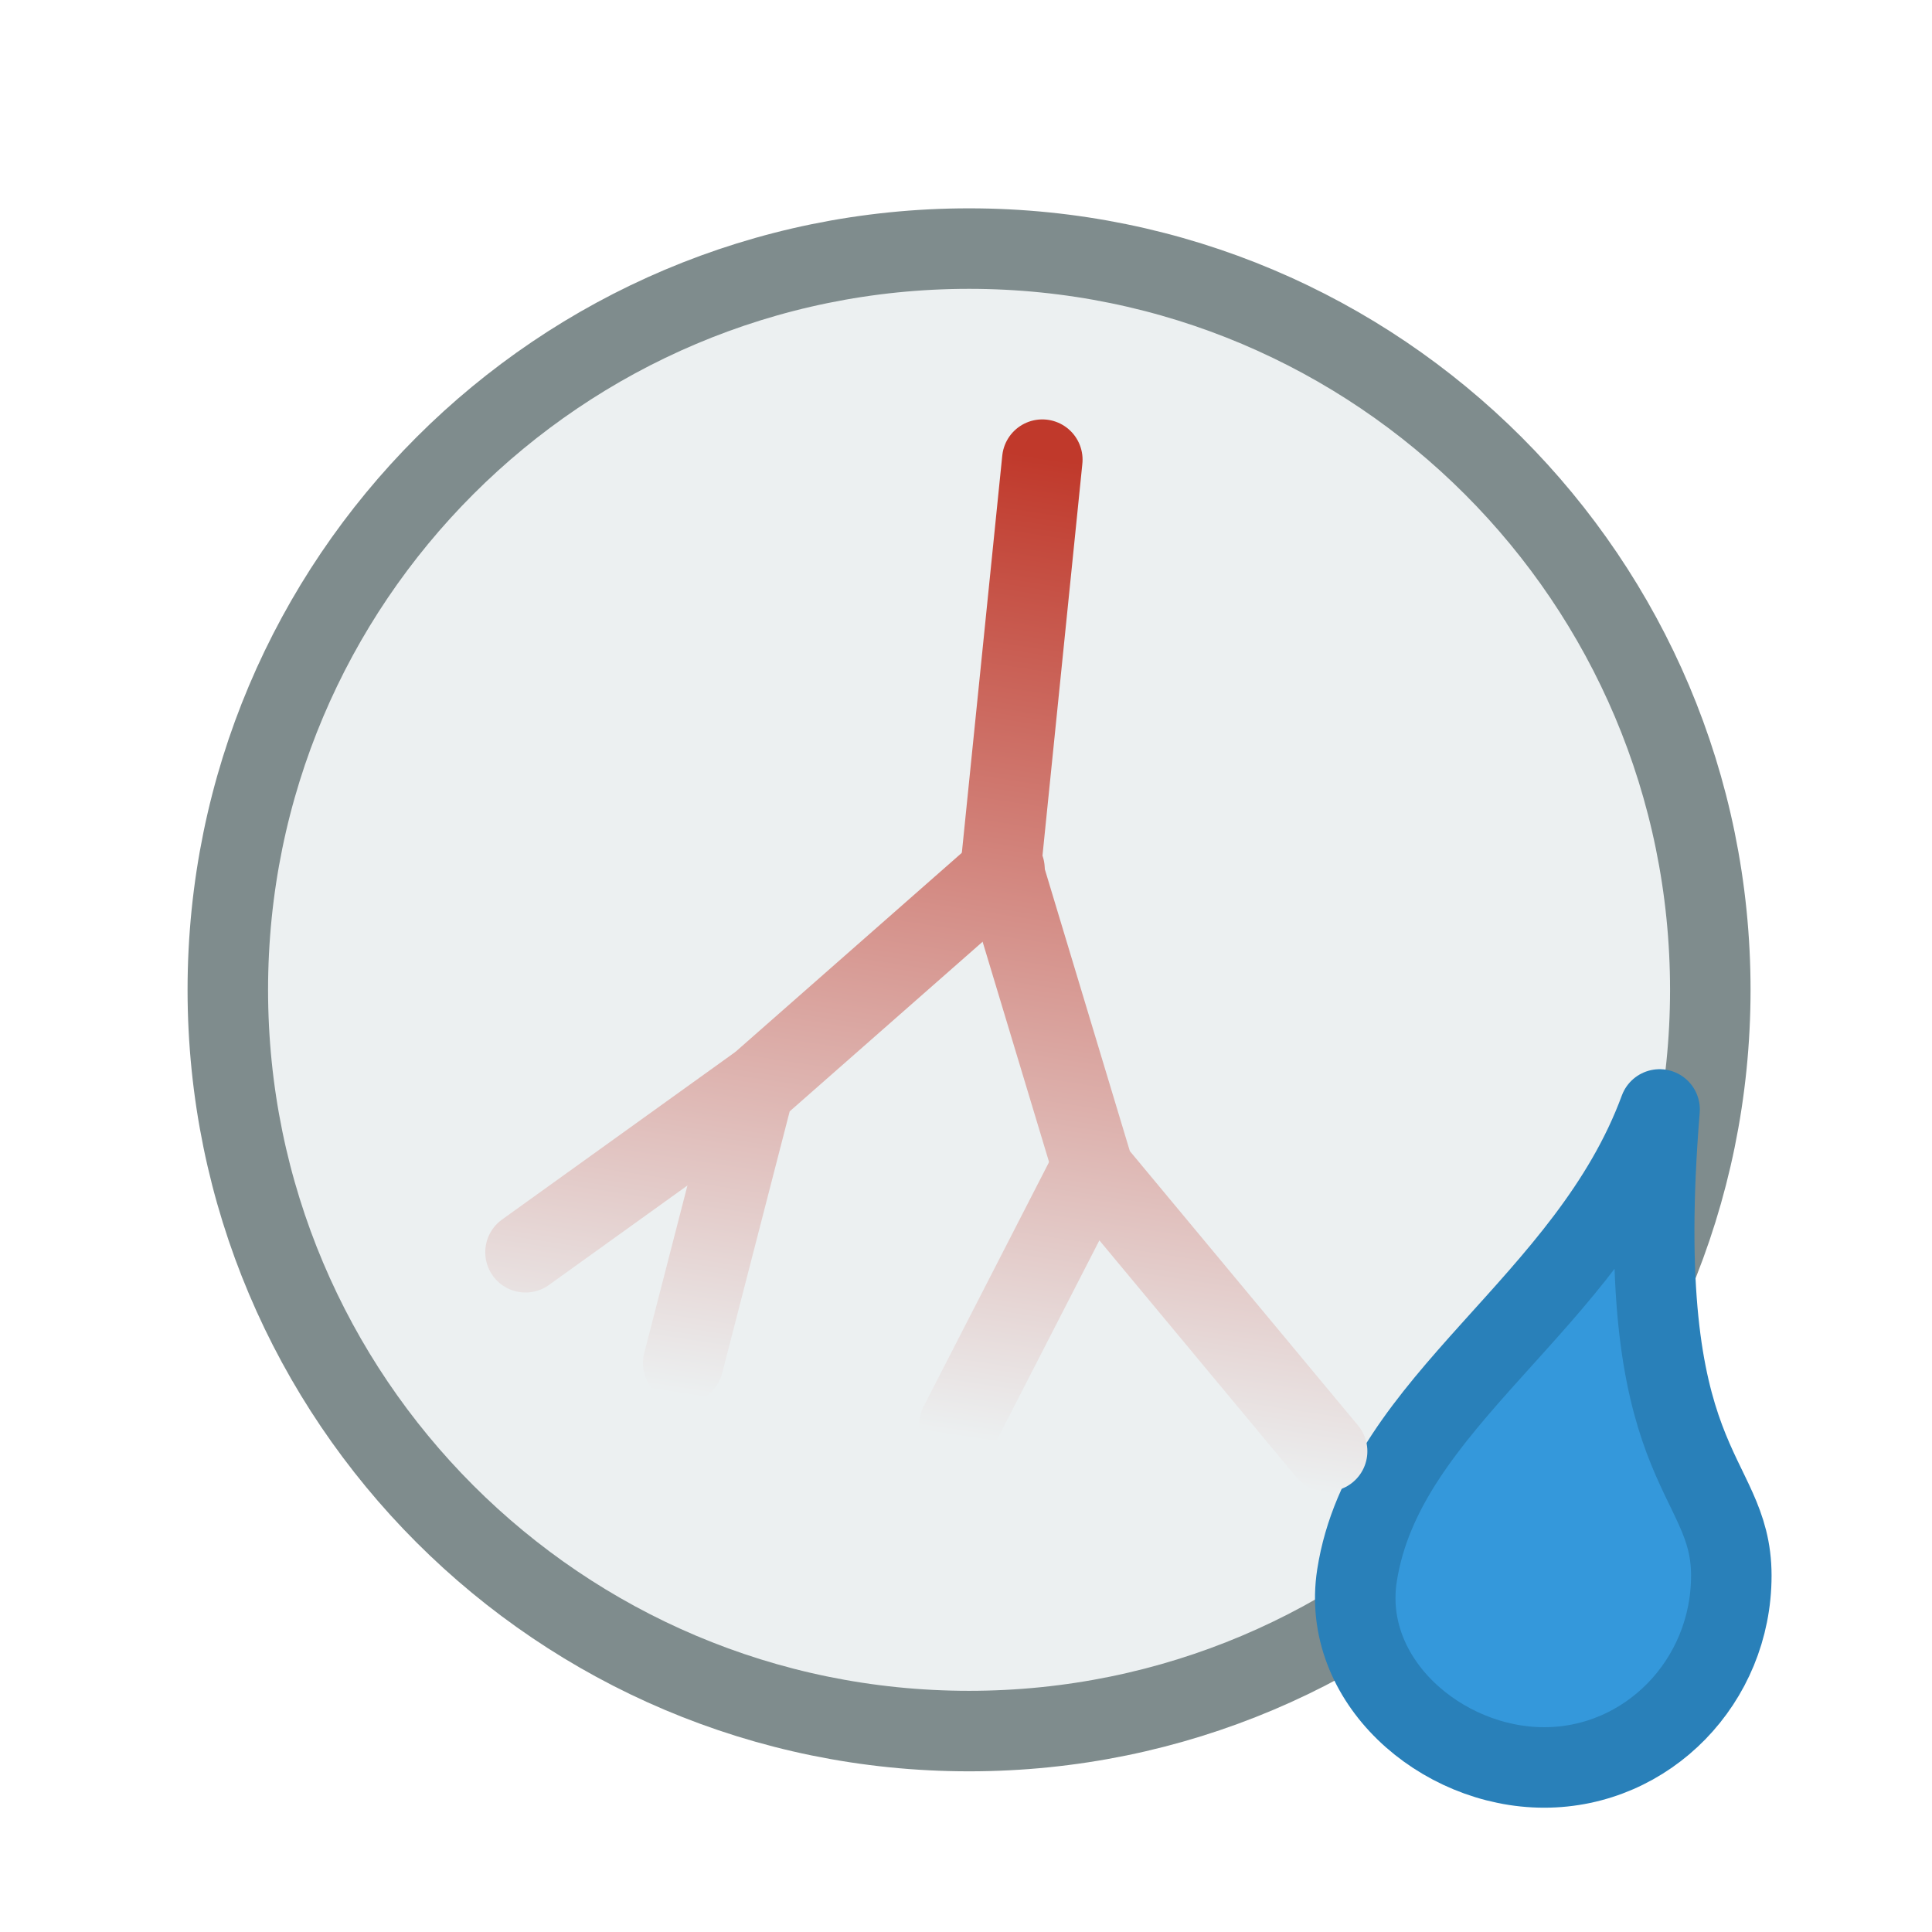
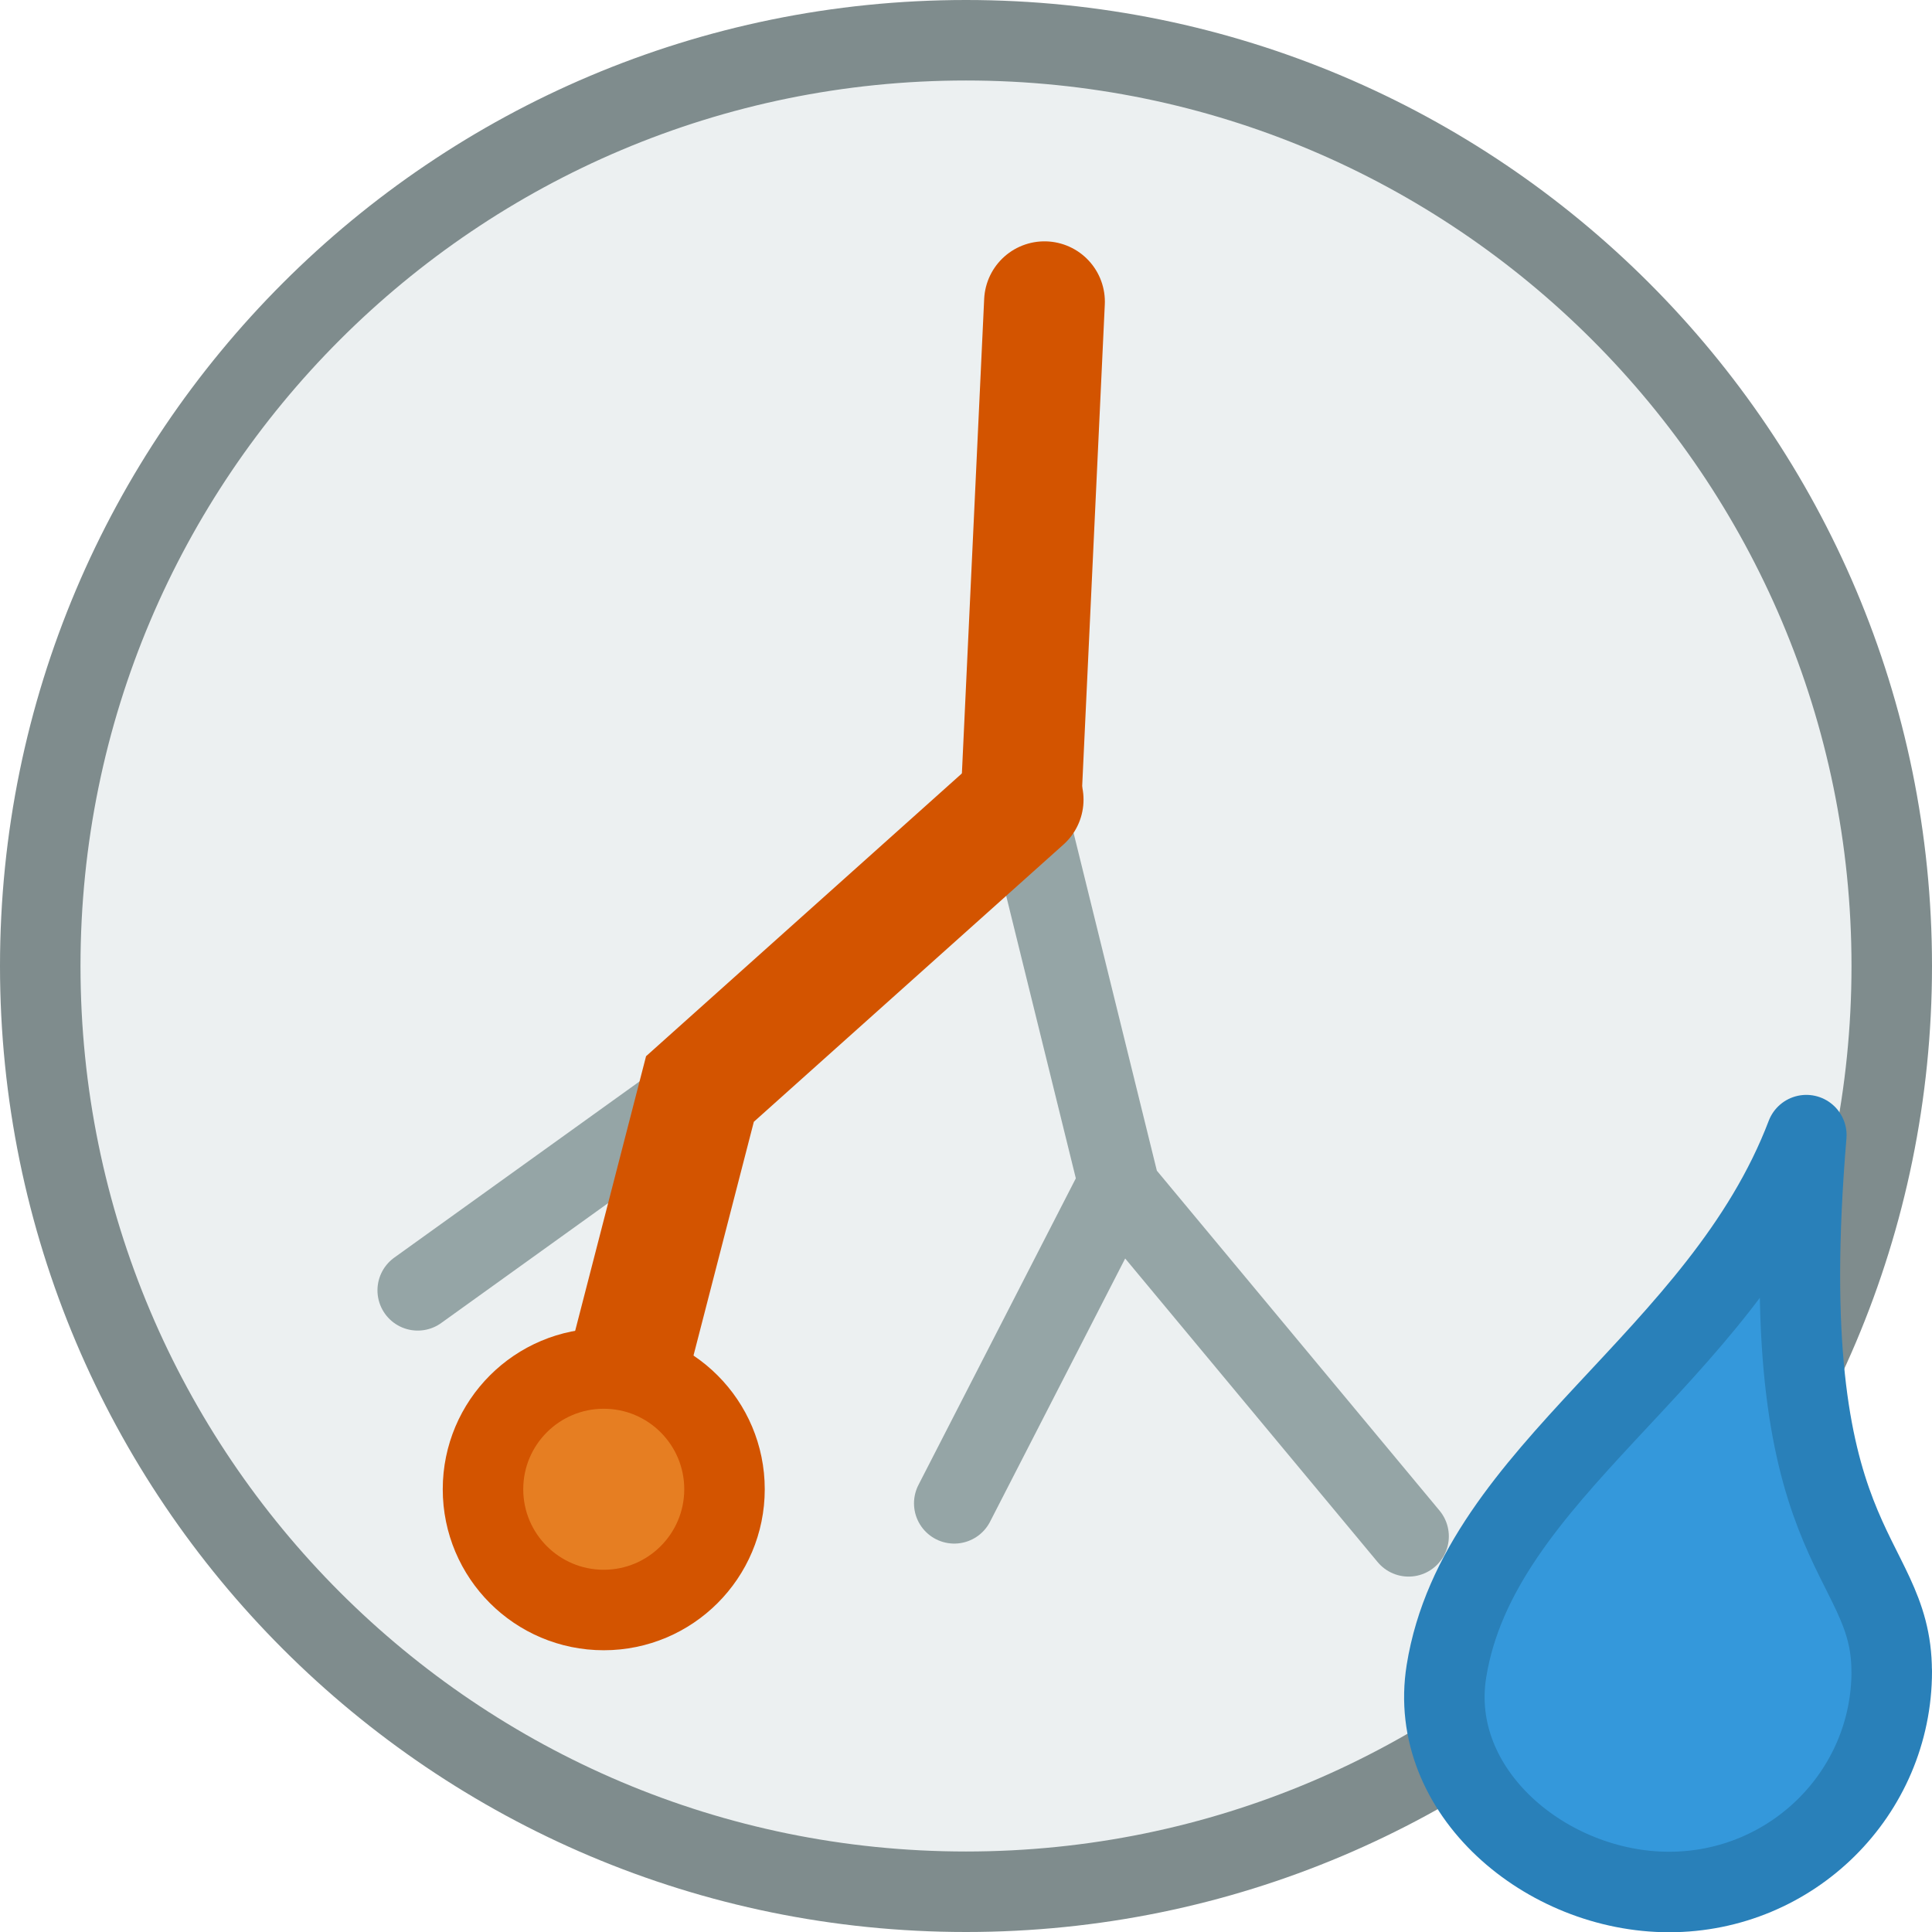
<svg xmlns="http://www.w3.org/2000/svg" xmlns:xlink="http://www.w3.org/1999/xlink" width="24" height="24" id="svg2985" version="1.1">
  <defs id="defs2987">
-     <linearGradient id="linearGradient5739">
-       <stop style="stop-color:#ecf0f1;stop-opacity:1" offset="0" id="stop5743" />
-       <stop style="stop-color:#c0392b;stop-opacity:1;" offset="1" id="stop5741" />
-     </linearGradient>
-     <linearGradient id="linearGradient5733">
-       <stop style="stop-color:#ecf0f1;stop-opacity:1" offset="0" id="stop5737" />
-       <stop style="stop-color:#c0392b;stop-opacity:1;" offset="1" id="stop5735" />
-     </linearGradient>
-     <linearGradient id="linearGradient5727">
-       <stop style="stop-color:#ecf0f1;stop-opacity:1" offset="0" id="stop5731" />
-       <stop style="stop-color:#c0392b;stop-opacity:1;" offset="1" id="stop5729" />
-     </linearGradient>
-     <linearGradient id="linearGradient5706">
-       <stop id="stop5710" offset="0" style="stop-color:#ecf0f1;stop-opacity:1" />
-       <stop id="stop5708" offset="1" style="stop-color:#c0392b;stop-opacity:1;" />
-     </linearGradient>
    <marker orient="auto" refY="0.0" refX="0.0" id="Arrow2Lend" style="overflow:visible;">
      <path id="path4961" style="fill-rule:evenodd;stroke-width:0.625;stroke-linejoin:round;stroke:#e74c3c;stroke-opacity:1;fill:#e74c3c;fill-opacity:1" d="M 8.719,4.034 L -2.207,0.016 L 8.719,-4.002 C 6.973,-1.63 6.983,1.616 8.719,4.034 z " transform="scale(1.1) rotate(180) translate(1,0)" />
    </marker>
    <linearGradient id="linearGradient4851">
      <stop id="stop4853" offset="0" style="stop-color:#c0392b;stop-opacity:1" />
      <stop style="stop-color:#e74c3c;stop-opacity:1" offset="1" id="stop4855" />
    </linearGradient>
    <linearGradient id="linearGradient3816">
      <stop style="stop-color:#ff0707;stop-opacity:1;" offset="0" id="stop3818" />
      <stop id="stop3824" offset="1" style="stop-color:#575757;stop-opacity:1;" />
    </linearGradient>
    <linearGradient id="linearGradient3789">
      <stop style="stop-color:#4a7fd4;stop-opacity:1;" offset="0" id="stop3791" />
      <stop style="stop-color:#4326a1;stop-opacity:1;" offset="1" id="stop3793" />
    </linearGradient>
-     <linearGradient xlink:href="#linearGradient5727" id="linearGradient5714" gradientUnits="userSpaceOnUse" x1="11.147" y1="41.742" x2="12.991" y2="29.68" />
-     <linearGradient xlink:href="#linearGradient5733" id="linearGradient5716" gradientUnits="userSpaceOnUse" x1="11.147" y1="41.742" x2="12.991" y2="29.68" />
-     <linearGradient xlink:href="#linearGradient5739" id="linearGradient5718" gradientUnits="userSpaceOnUse" x1="11.147" y1="41.742" x2="12.991" y2="29.68" />
-     <linearGradient xlink:href="#linearGradient5706" id="linearGradient5720" gradientUnits="userSpaceOnUse" x1="11.147" y1="41.742" x2="12.991" y2="29.68" />
+     <linearGradient id="linearGradient3657">
+       <stop id="stop3659" offset="0" style="stop-color:#fce94f;stop-opacity:1;" />
+       <stop id="stop3661" offset="1" style="stop-color:#e7ce04;stop-opacity:1;" />
+     </linearGradient>
+     <linearGradient id="linearGradient2877">
+       <stop id="stop2879" offset="0" style="stop-color:#edd400;stop-opacity:1;" />
+       <stop id="stop2881" offset="1" style="stop-color:#c2ad00;stop-opacity:1;" />
+     </linearGradient>
+     <linearGradient id="linearGradient4042">
+       <stop id="stop4044" offset="0" style="stop-color:#f2d6a9;stop-opacity:1;" />
+       <stop id="stop4046" offset="1" style="stop-color:#e9b96e;stop-opacity:1;" />
+     </linearGradient>
+     <linearGradient id="linearGradient2843">
+       <stop id="stop2845" offset="0" style="stop-color:#eeeeec;stop-opacity:1;" />
+       <stop id="stop2847" offset="1" style="stop-color:#c8c8c2;stop-opacity:1;" />
+     </linearGradient>
+     <linearGradient id="linearGradient2835">
+       <stop id="stop2837" offset="0" style="stop-color:#ccf2a6;stop-opacity:1;" />
+       <stop id="stop2839" offset="1" style="stop-color:#8ae234;stop-opacity:1;" />
+     </linearGradient>
+     <radialGradient gradientUnits="userSpaceOnUse" gradientTransform="matrix(0.8118545,0.9742254,-1.105248,0.9210397,19.80998,-0.4170292)" r="6.159" fy="17.838" fx="0.5" cy="17.838" cx="0.5" id="radialGradient4048" xlink:href="#linearGradient4042" />
+     <radialGradient gradientUnits="userSpaceOnUse" gradientTransform="matrix(0.8118545,1.136596,-1.170727,0.8362331,20.06315,-1.481798)" r="6.159" fy="3.866" fx="8.577" cy="3.866" cx="8.577" id="radialGradient4048-2" xlink:href="#linearGradient4042" />
+     <radialGradient xlink:href="#linearGradient4042" id="radialGradient4067" gradientUnits="userSpaceOnUse" gradientTransform="matrix(0.8118545,0.9742254,-1.105248,0.9210397,19.80998,-8.417029)" cx="0.5" cy="17.838" fx="0.5" fy="17.838" r="6.159" />
+     <radialGradient r="6.159" fy="3.866" fx="8.577" cy="3.866" cx="8.577" gradientTransform="matrix(0.8118545,1.136596,-1.170727,0.8362331,20.06315,-1.481798)" gradientUnits="userSpaceOnUse" id="radialGradient4094" xlink:href="#linearGradient4042" />
+     <radialGradient r="6.159" fy="3.866" fx="8.577" cy="3.866" cx="8.577" gradientTransform="matrix(0.8118545,1.136596,-1.170727,0.8362331,20.06315,-1.481798)" gradientUnits="userSpaceOnUse" id="radialGradient4097" xlink:href="#linearGradient4042" />
+     <radialGradient r="6.159" fy="3.866" fx="8.577" cy="3.866" cx="8.577" gradientTransform="matrix(0.8118545,1.136596,-1.170727,0.8362331,20.06315,-1.481798)" gradientUnits="userSpaceOnUse" id="radialGradient4100" xlink:href="#linearGradient4042" />
+     <radialGradient r="6.159" fy="3.866" fx="8.577" cy="3.866" cx="8.577" gradientTransform="matrix(0.8118545,1.136596,-1.170727,0.8362331,20.06315,-1.481798)" gradientUnits="userSpaceOnUse" id="radialGradient4103" xlink:href="#linearGradient4042" />
+     <radialGradient r="6.159" fy="17.838" fx="0.5" cy="17.838" cx="0.5" gradientTransform="matrix(0.8118545,0.9742254,-1.105248,0.9210397,19.80998,-0.4170292)" gradientUnits="userSpaceOnUse" id="radialGradient4106" xlink:href="#linearGradient4042" />
+     <radialGradient r="6.159" fy="17.838" fx="0.5" cy="17.838" cx="0.5" gradientTransform="matrix(0.8118545,0.9742254,-1.105248,0.9210397,19.80998,-0.4170292)" gradientUnits="userSpaceOnUse" id="radialGradient4109" xlink:href="#linearGradient4042" />
+     <radialGradient r="6.159" fy="17.838" fx="0.5" cy="17.838" cx="0.5" gradientTransform="matrix(0.8118545,0.9742254,-1.105248,0.9210397,19.80998,-0.4170292)" gradientUnits="userSpaceOnUse" id="radialGradient4112" xlink:href="#linearGradient4042" />
+     <radialGradient r="6.159" fy="17.838" fx="0.5" cy="17.838" cx="0.5" gradientTransform="matrix(0.8118545,0.9742254,-1.105248,0.9210397,19.80998,-0.4170292)" gradientUnits="userSpaceOnUse" id="radialGradient4115" xlink:href="#linearGradient4042" />
+     <radialGradient r="6.159" fy="17.838" fx="0.5" cy="17.838" cx="0.5" gradientTransform="matrix(0.8118545,0.9742254,-1.105248,0.9210397,19.80998,-0.4170292)" gradientUnits="userSpaceOnUse" id="radialGradient4118" xlink:href="#linearGradient4042" />
+     <linearGradient gradientUnits="userSpaceOnUse" y2="18.5" x2="13.5" y1="10.5" x1="10.5" id="linearGradient3663" xlink:href="#linearGradient3657" />
+     <linearGradient gradientTransform="translate(0,-3)" y2="18.5" x2="13.5" y1="10.5" x1="10.5" gradientUnits="userSpaceOnUse" id="linearGradient3669" xlink:href="#linearGradient3657" />
+     <radialGradient xlink:href="#linearGradient4042" id="radialGradient4048-1" cx="0.5" cy="17.838" fx="0.5" fy="17.838" r="6.159" gradientTransform="matrix(0.8118545,0.9742254,-1.105248,0.9210397,19.80998,-0.4170292)" gradientUnits="userSpaceOnUse" />
+     <radialGradient xlink:href="#linearGradient4042" id="radialGradient4048-2-9" cx="8.577" cy="3.866" fx="8.577" fy="3.866" r="6.159" gradientTransform="matrix(0.8118545,1.136596,-1.170727,0.8362331,20.06315,-1.481798)" gradientUnits="userSpaceOnUse" />
+     <radialGradient r="6.159" fy="17.838" fx="0.5" cy="17.838" cx="0.5" gradientTransform="matrix(0.8118545,0.9742254,-1.105248,0.9210397,19.80998,-8.417029)" gradientUnits="userSpaceOnUse" id="radialGradient4067-9" xlink:href="#linearGradient4042" />
+     <radialGradient xlink:href="#linearGradient4042" id="radialGradient4094-6" gradientUnits="userSpaceOnUse" gradientTransform="matrix(0.8118545,1.136596,-1.170727,0.8362331,20.06315,-1.481798)" cx="8.577" cy="3.866" fx="8.577" fy="3.866" r="6.159" />
+     <radialGradient xlink:href="#linearGradient4042" id="radialGradient4097-76" gradientUnits="userSpaceOnUse" gradientTransform="matrix(0.8118545,1.136596,-1.170727,0.8362331,20.06315,-1.481798)" cx="8.577" cy="3.866" fx="8.577" fy="3.866" r="6.159" />
+     <radialGradient xlink:href="#linearGradient4042" id="radialGradient4100-0" gradientUnits="userSpaceOnUse" gradientTransform="matrix(0.8118545,1.136596,-1.170727,0.8362331,20.06315,-1.481798)" cx="8.577" cy="3.866" fx="8.577" fy="3.866" r="6.159" />
+     <radialGradient xlink:href="#linearGradient4042" id="radialGradient4103-58" gradientUnits="userSpaceOnUse" gradientTransform="matrix(0.8118545,1.136596,-1.170727,0.8362331,20.06315,-1.481798)" cx="8.577" cy="3.866" fx="8.577" fy="3.866" r="6.159" />
+     <radialGradient xlink:href="#linearGradient4042" id="radialGradient4106-2" gradientUnits="userSpaceOnUse" gradientTransform="matrix(0.8118545,0.9742254,-1.105248,0.9210397,19.80998,-0.4170292)" cx="0.5" cy="17.838" fx="0.5" fy="17.838" r="6.159" />
+     <radialGradient xlink:href="#linearGradient4042" id="radialGradient4109-8" gradientUnits="userSpaceOnUse" gradientTransform="matrix(0.8118545,0.9742254,-1.105248,0.9210397,19.80998,-0.4170292)" cx="0.5" cy="17.838" fx="0.5" fy="17.838" r="6.159" />
+     <radialGradient xlink:href="#linearGradient4042" id="radialGradient4112-78" gradientUnits="userSpaceOnUse" gradientTransform="matrix(0.8118545,0.9742254,-1.105248,0.9210397,19.80998,-0.4170292)" cx="0.5" cy="17.838" fx="0.5" fy="17.838" r="6.159" />
+     <radialGradient xlink:href="#linearGradient4042" id="radialGradient4115-7" gradientUnits="userSpaceOnUse" gradientTransform="matrix(0.8118545,0.9742254,-1.105248,0.9210397,19.80998,-0.4170292)" cx="0.5" cy="17.838" fx="0.5" fy="17.838" r="6.159" />
+     <radialGradient xlink:href="#linearGradient4042" id="radialGradient4118-5" gradientUnits="userSpaceOnUse" gradientTransform="matrix(0.8118545,0.9742254,-1.105248,0.9210397,19.80998,-0.4170292)" cx="0.5" cy="17.838" fx="0.5" fy="17.838" r="6.159" />
+     <linearGradient y2="20" x2="10" y1="20" x1="2" gradientUnits="userSpaceOnUse" id="linearGradient4708" xlink:href="#linearGradient4661" />
+     <linearGradient id="linearGradient4661">
+       <stop id="stop4663" offset="0" style="stop-color:#969696;stop-opacity:1;" />
+       <stop id="stop4665" offset="1" style="stop-color:#969696;stop-opacity:0.266;" />
+     </linearGradient>
+     <linearGradient gradientUnits="userSpaceOnUse" y2="5" x2="4" y1="9" x1="10" id="linearGradient4697" xlink:href="#linearGradient4691" />
+     <linearGradient id="linearGradient4691">
+       <stop id="stop4693" offset="0" style="stop-color:#bebebe;stop-opacity:1;" />
+       <stop id="stop4695" offset="1" style="stop-color:#d7d7d7;stop-opacity:1;" />
+     </linearGradient>
+     <linearGradient id="linearGradient4691-5">
+       <stop id="stop4693-1" offset="0" style="stop-color:#5a8c5a;stop-opacity:1;" />
+       <stop id="stop4695-3" offset="1" style="stop-color:#9dc09d;stop-opacity:1;" />
+     </linearGradient>
+     <linearGradient y2="5" x2="4" y1="9" x1="10" gradientTransform="matrix(1.494345,0,0,1.513819,-1.382545,-1.770728)" gradientUnits="userSpaceOnUse" id="linearGradient3079" xlink:href="#linearGradient4691-5" />
+     <linearGradient gradientTransform="translate(0,8)" y2="21" x2="23" y1="15" x1="23" gradientUnits="userSpaceOnUse" id="linearGradient5188" xlink:href="#linearGradient4137" />
+     <linearGradient id="linearGradient4137">
+       <stop id="stop4139" offset="0" style="stop-color:#555753;stop-opacity:1;" />
+       <stop id="stop4141" offset="1" style="stop-color:#555753;stop-opacity:0;" />
+     </linearGradient>
+     <radialGradient gradientUnits="userSpaceOnUse" gradientTransform="matrix(0.8118545,0.9742254,-1.105248,0.9210397,19.80998,-0.4170292)" r="6.159" fy="17.838" fx="0.5" cy="17.838" cx="0.5" id="radialGradient4048-4" xlink:href="#linearGradient4042" />
+     <radialGradient gradientUnits="userSpaceOnUse" gradientTransform="matrix(0.8118545,1.136596,-1.170727,0.8362331,20.06315,-1.481798)" r="6.159" fy="3.866" fx="8.577" cy="3.866" cx="8.577" id="radialGradient4048-2-7" xlink:href="#linearGradient4042" />
+     <radialGradient xlink:href="#linearGradient4042" id="radialGradient4067-0" gradientUnits="userSpaceOnUse" gradientTransform="matrix(0.8118545,0.9742254,-1.105248,0.9210397,19.80998,-8.417029)" cx="0.5" cy="17.838" fx="0.5" fy="17.838" r="6.159" />
+     <radialGradient r="6.159" fy="3.866" fx="8.577" cy="3.866" cx="8.577" gradientTransform="matrix(0.8118545,1.136596,-1.170727,0.8362331,20.06315,-1.481798)" gradientUnits="userSpaceOnUse" id="radialGradient4094-0" xlink:href="#linearGradient4042" />
+     <radialGradient r="6.159" fy="3.866" fx="8.577" cy="3.866" cx="8.577" gradientTransform="matrix(0.8118545,1.136596,-1.170727,0.8362331,20.06315,-1.481798)" gradientUnits="userSpaceOnUse" id="radialGradient4097-7" xlink:href="#linearGradient4042" />
+     <radialGradient r="6.159" fy="3.866" fx="8.577" cy="3.866" cx="8.577" gradientTransform="matrix(0.8118545,1.136596,-1.170727,0.8362331,20.06315,-1.481798)" gradientUnits="userSpaceOnUse" id="radialGradient4100-9" xlink:href="#linearGradient4042" />
+     <radialGradient r="6.159" fy="3.866" fx="8.577" cy="3.866" cx="8.577" gradientTransform="matrix(0.8118545,1.136596,-1.170727,0.8362331,20.06315,-1.481798)" gradientUnits="userSpaceOnUse" id="radialGradient4103-5" xlink:href="#linearGradient4042" />
+     <radialGradient r="6.159" fy="17.838" fx="0.5" cy="17.838" cx="0.5" gradientTransform="matrix(0.8118545,0.9742254,-1.105248,0.9210397,19.80998,-0.4170292)" gradientUnits="userSpaceOnUse" id="radialGradient4106-7" xlink:href="#linearGradient4042" />
+     <radialGradient r="6.159" fy="17.838" fx="0.5" cy="17.838" cx="0.5" gradientTransform="matrix(0.8118545,0.9742254,-1.105248,0.9210397,19.80998,-0.4170292)" gradientUnits="userSpaceOnUse" id="radialGradient4109-3" xlink:href="#linearGradient4042" />
+     <radialGradient r="6.159" fy="17.838" fx="0.5" cy="17.838" cx="0.5" gradientTransform="matrix(0.8118545,0.9742254,-1.105248,0.9210397,19.80998,-0.4170292)" gradientUnits="userSpaceOnUse" id="radialGradient4112-7" xlink:href="#linearGradient4042" />
+     <radialGradient r="6.159" fy="17.838" fx="0.5" cy="17.838" cx="0.5" gradientTransform="matrix(0.8118545,0.9742254,-1.105248,0.9210397,19.80998,-0.4170292)" gradientUnits="userSpaceOnUse" id="radialGradient4115-6" xlink:href="#linearGradient4042" />
+     <radialGradient r="6.159" fy="17.838" fx="0.5" cy="17.838" cx="0.5" gradientTransform="matrix(0.8118545,0.9742254,-1.105248,0.9210397,19.80998,-0.4170292)" gradientUnits="userSpaceOnUse" id="radialGradient4118-3" xlink:href="#linearGradient4042" />
+     <filter y="-0.25" x="-0.25" height="1.5" width="1.5" id="filter4128" color-interpolation-filters="sRGB">
+       <feGaussianBlur result="blur" stdDeviation="2" in="SourceAlpha" id="feGaussianBlur4130" />
+       <feColorMatrix values="1 0 0 0 0 0 1 0 0 0 0 0 1 0 0 0 0 0 0.351 0 " type="matrix" result="bluralpha" id="feColorMatrix4132" />
+       <feOffset result="offsetBlur" dy="7.5" dx="7.5" in="bluralpha" id="feOffset4134" />
+       <feMerge id="feMerge4136">
+         <feMergeNode in="offsetBlur" id="feMergeNode4138" />
+         <feMergeNode in="SourceGraphic" id="feMergeNode4140" />
+       </feMerge>
+     </filter>
+     <filter color-interpolation-filters="sRGB" id="filter4128-7" width="1.5" height="1.5" x="-0.25" y="-0.25">
+       <feGaussianBlur id="feGaussianBlur4130-6" in="SourceAlpha" stdDeviation="2" result="blur" />
+       <feColorMatrix id="feColorMatrix4132-3" result="bluralpha" type="matrix" values="1 0 0 0 0 0 1 0 0 0 0 0 1 0 0 0 0 0 0.351 0 " />
+       <feOffset id="feOffset4134-6" in="bluralpha" dx="7.5" dy="7.5" result="offsetBlur" />
+       <feMerge id="feMerge4136-2">
+         <feMergeNode id="feMergeNode4138-4" in="offsetBlur" />
+         <feMergeNode id="feMergeNode4140-7" in="SourceGraphic" />
+       </feMerge>
+     </filter>
+     <filter color-interpolation-filters="sRGB" id="filter4128-1" width="1.5" height="1.5" x="-0.25" y="-0.25">
+       <feGaussianBlur id="feGaussianBlur4130-0" in="SourceAlpha" stdDeviation="2" result="blur" />
+       <feColorMatrix id="feColorMatrix4132-7" result="bluralpha" type="matrix" values="1 0 0 0 0 0 1 0 0 0 0 0 1 0 0 0 0 0 0.351 0 " />
+       <feOffset id="feOffset4134-9" in="bluralpha" dx="7.5" dy="7.5" result="offsetBlur" />
+       <feMerge id="feMerge4136-9">
+         <feMergeNode id="feMergeNode4138-8" in="offsetBlur" />
+         <feMergeNode id="feMergeNode4140-3" in="SourceGraphic" />
+       </feMerge>
+     </filter>
+     <filter color-interpolation-filters="sRGB" id="filter4128-74" width="1.5" height="1.5" x="-0.25" y="-0.25">
+       <feGaussianBlur id="feGaussianBlur4130-2" in="SourceAlpha" stdDeviation="2" result="blur" />
+       <feColorMatrix id="feColorMatrix4132-0" result="bluralpha" type="matrix" values="1 0 0 0 0 0 1 0 0 0 0 0 1 0 0 0 0 0 0.351 0 " />
+       <feOffset id="feOffset4134-98" in="bluralpha" dx="7.5" dy="7.5" result="offsetBlur" />
+       <feMerge id="feMerge4136-5">
+         <feMergeNode id="feMergeNode4138-84" in="offsetBlur" />
+         <feMergeNode id="feMergeNode4140-9" in="SourceGraphic" />
+       </feMerge>
+     </filter>
+     <filter y="-0.25" x="-0.25" height="1.5" width="1.5" id="filter4128-6" color-interpolation-filters="sRGB">
+       <feGaussianBlur result="blur" stdDeviation="2" in="SourceAlpha" id="feGaussianBlur4130-25" />
+       <feColorMatrix values="1 0 0 0 0 0 1 0 0 0 0 0 1 0 0 0 0 0 0.351 0 " type="matrix" result="bluralpha" id="feColorMatrix4132-05" />
+       <feOffset result="offsetBlur" dy="7.5" dx="7.5" in="bluralpha" id="feOffset4134-1" />
+       <feMerge id="feMerge4136-21">
+         <feMergeNode in="offsetBlur" id="feMergeNode4138-9" />
+         <feMergeNode in="SourceGraphic" id="feMergeNode4140-36" />
+       </feMerge>
+     </filter>
+     <filter color-interpolation-filters="sRGB" id="filter4128-7-3" width="1.5" height="1.5" x="-0.25" y="-0.25">
+       <feGaussianBlur id="feGaussianBlur4130-6-7" in="SourceAlpha" stdDeviation="2" result="blur" />
+       <feColorMatrix id="feColorMatrix4132-3-1" result="bluralpha" type="matrix" values="1 0 0 0 0 0 1 0 0 0 0 0 1 0 0 0 0 0 0.351 0 " />
+       <feOffset id="feOffset4134-6-9" in="bluralpha" dx="7.5" dy="7.5" result="offsetBlur" />
+       <feMerge id="feMerge4136-2-8">
+         <feMergeNode id="feMergeNode4138-4-9" in="offsetBlur" />
+         <feMergeNode id="feMergeNode4140-7-9" in="SourceGraphic" />
+       </feMerge>
+     </filter>
+     <filter color-interpolation-filters="sRGB" id="filter4128-1-9" width="1.5" height="1.5" x="-0.25" y="-0.25">
+       <feGaussianBlur id="feGaussianBlur4130-0-6" in="SourceAlpha" stdDeviation="2" result="blur" />
+       <feColorMatrix id="feColorMatrix4132-7-6" result="bluralpha" type="matrix" values="1 0 0 0 0 0 1 0 0 0 0 0 1 0 0 0 0 0 0.351 0 " />
+       <feOffset id="feOffset4134-9-9" in="bluralpha" dx="7.5" dy="7.5" result="offsetBlur" />
+       <feMerge id="feMerge4136-9-9">
+         <feMergeNode id="feMergeNode4138-8-4" in="offsetBlur" />
+         <feMergeNode id="feMergeNode4140-3-3" in="SourceGraphic" />
+       </feMerge>
+     </filter>
+     <filter color-interpolation-filters="sRGB" id="filter4128-74-4" width="1.5" height="1.5" x="-0.25" y="-0.25">
+       <feGaussianBlur id="feGaussianBlur4130-2-8" in="SourceAlpha" stdDeviation="2" result="blur" />
+       <feColorMatrix id="feColorMatrix4132-0-9" result="bluralpha" type="matrix" values="1 0 0 0 0 0 1 0 0 0 0 0 1 0 0 0 0 0 0.351 0 " />
+       <feOffset id="feOffset4134-98-2" in="bluralpha" dx="7.5" dy="7.5" result="offsetBlur" />
+       <feMerge id="feMerge4136-5-0">
+         <feMergeNode id="feMergeNode4138-84-0" in="offsetBlur" />
+         <feMergeNode id="feMergeNode4140-9-6" in="SourceGraphic" />
+       </feMerge>
+     </filter>
  </defs>
  <g id="layer1" transform="translate(0,-24)">
-     <circle style="fill:#ecf0f1;fill-opacity:1;stroke:#7f8c8d;stroke-width:1;stroke-linecap:round;stroke-linejoin:round;stroke-miterlimit:4;stroke-dasharray:none;stroke-opacity:1" id="path4187" cx="12.038" cy="36.296" r="9.208" />
-     <path style="fill:#3498db;fill-opacity:1;stroke:#2980b9;stroke-width:1;stroke-linejoin:round;stroke-miterlimit:4;stroke-dasharray:none;stroke-opacity:1" d="m 21.507,43.572 c 0,1.317 -1.041,2.384 -2.325,2.384 -1.284,0 -2.527,-1.082 -2.325,-2.384 0.336,-2.165 2.866,-3.363 3.759,-5.79 -0.367,4.513 0.891,4.473 0.891,5.79 z" id="path2993" />
-     <path style="fill:none;stroke:url(#linearGradient5714);stroke-width:1;stroke-linecap:round;stroke-linejoin:miter;stroke-miterlimit:4;stroke-dasharray:none;stroke-opacity:1" d="m 16.486,42.028 -2.9,-3.487 -1.149,-3.809 0.511,-5.022" id="path3023" />
-     <path style="fill:none;stroke:url(#linearGradient5716);stroke-width:1;stroke-linecap:round;stroke-linejoin:miter;stroke-miterlimit:4;stroke-dasharray:none;stroke-opacity:1" d="m 13.542,38.537 -1.622,3.16" id="path3025" />
-     <path style="fill:none;stroke:url(#linearGradient5718);stroke-width:1;stroke-linecap:round;stroke-linejoin:miter;stroke-miterlimit:4;stroke-dasharray:none;stroke-opacity:1" d="M 12.478,34.794 9.364,37.532 8.487,40.933" id="path3027" />
-     <path style="fill:none;stroke:url(#linearGradient5720);stroke-width:1;stroke-linecap:round;stroke-linejoin:miter;stroke-miterlimit:4;stroke-dasharray:none;stroke-opacity:1" d="m 9.386,37.503 -2.858,2.053" id="path3029" />
+     <ellipse style="fill:#ecf0f1;fill-opacity:1;stroke:#7f8c8d;stroke-width:1;stroke-linecap:round;stroke-linejoin:round;stroke-miterlimit:4;stroke-dasharray:none;stroke-opacity:1" id="path4187" cx="12" cy="36" rx="11.5" ry="11.5" />
+     <path style="fill:#3498db;fill-opacity:1;stroke:#2980b9;stroke-width:1;stroke-linejoin:round;stroke-miterlimit:4;stroke-dasharray:none;stroke-opacity:1" d="m 23.5,44.761 c 0,1.515 -1.238,2.742 -2.766,2.742 -1.527,0 -3.006,-1.245 -2.766,-2.742 0.4,-2.49 3.409,-3.869 4.471,-6.66 -0.437,5.191 1.06,5.146 1.06,6.66 z" id="path2993" />
+     <g transform="matrix(0.04360941,0,0,0.04360941,-165.2317,45.28066)" style="fill-rule:nonzero;stroke:#415a75;stroke-miterlimit:4;stroke-opacity:1" id="orginal-6" />
+     <path d="" style="fill-rule:nonzero;stroke:#415a75;stroke-width:0.131;stroke-linecap:round;stroke-linejoin:round;stroke-miterlimit:4;stroke-opacity:1" id="path2484" />
+     <g transform="matrix(0.04360941,0,0,0.04360941,-156.8795,-3.520995)" style="fill-rule:nonzero;stroke:#415a75;stroke-miterlimit:4;stroke-opacity:1" id="orginal-6-2" />
+     <path d="" style="fill-rule:nonzero;stroke:#415a75;stroke-width:0.131;stroke-linecap:round;stroke-linejoin:round;stroke-miterlimit:4;stroke-opacity:1" id="path2484-5" />
+     <g transform="matrix(0.04360941,0,0,0.04360941,-228.1008,3.626853)" style="fill-rule:nonzero;stroke:#415a75;stroke-miterlimit:4;stroke-opacity:1" id="orginal-6-9" />
+     <path d="" style="fill-rule:nonzero;stroke:#415a75;stroke-width:0.131;stroke-linecap:round;stroke-linejoin:round;stroke-miterlimit:4;stroke-opacity:1" id="path2484-4" />
+     <g transform="matrix(0.04360941,0,0,0.04360941,-219.7485,-45.1748)" style="fill-rule:nonzero;stroke:#415a75;stroke-miterlimit:4;stroke-opacity:1" id="orginal-6-2-8" />
+     <path d="" style="fill-rule:nonzero;stroke:#415a75;stroke-width:0.131;stroke-linecap:round;stroke-linejoin:round;stroke-miterlimit:4;stroke-opacity:1" id="path2484-5-0" />
+     <path style="fill:none;stroke:#95a5a6;stroke-width:1;stroke-linecap:round;stroke-linejoin:miter;stroke-miterlimit:4;stroke-dasharray:none;stroke-opacity:1" d="M 17.498,43.085 13.913,38.774 12.725,33.955" id="path3023" />
+     <path style="fill:none;stroke:#95a5a6;stroke-width:1;stroke-linecap:round;stroke-linejoin:miter;stroke-miterlimit:4;stroke-dasharray:none;stroke-opacity:1" d="m 13.859,38.769 -2.005,3.906" id="path3025" />
+     <path style="fill:none;stroke:#95a5a6;stroke-width:1;stroke-linecap:round;stroke-linejoin:miter;stroke-miterlimit:4;stroke-dasharray:none;stroke-opacity:1" d="M 8.722,37.491 5.189,40.029" id="path3029" />
+     <path id="path4655" d="m 13.5,32.188 0,0" style="fill:none;fill-rule:evenodd;stroke:#000000;stroke-width:1px;stroke-linecap:butt;stroke-linejoin:miter;stroke-opacity:1" />
+     <path style="fill:none;stroke:#d35400;stroke-width:1.5;stroke-linecap:round;stroke-linejoin:miter;stroke-miterlimit:4;stroke-dasharray:none;stroke-opacity:1" d="m 12.975,27.748 -0.281,5.984" id="path3025-6" />
+     <path style="fill:none;stroke:#d35400;stroke-width:1.5;stroke-linecap:round;stroke-linejoin:miter;stroke-miterlimit:4;stroke-dasharray:none;stroke-opacity:1" d="M 12.71,33.933 8.695,37.528 7.61,41.731" id="path3027" />
+     <circle style="fill:#e67e22;fill-opacity:1;stroke:#d35400;stroke-width:1;stroke-linecap:round;stroke-linejoin:round;stroke-miterlimit:4;stroke-dasharray:none;stroke-opacity:1" id="path5390" cx="7.5" cy="42.5" r="1.5" />
  </g>
</svg>
